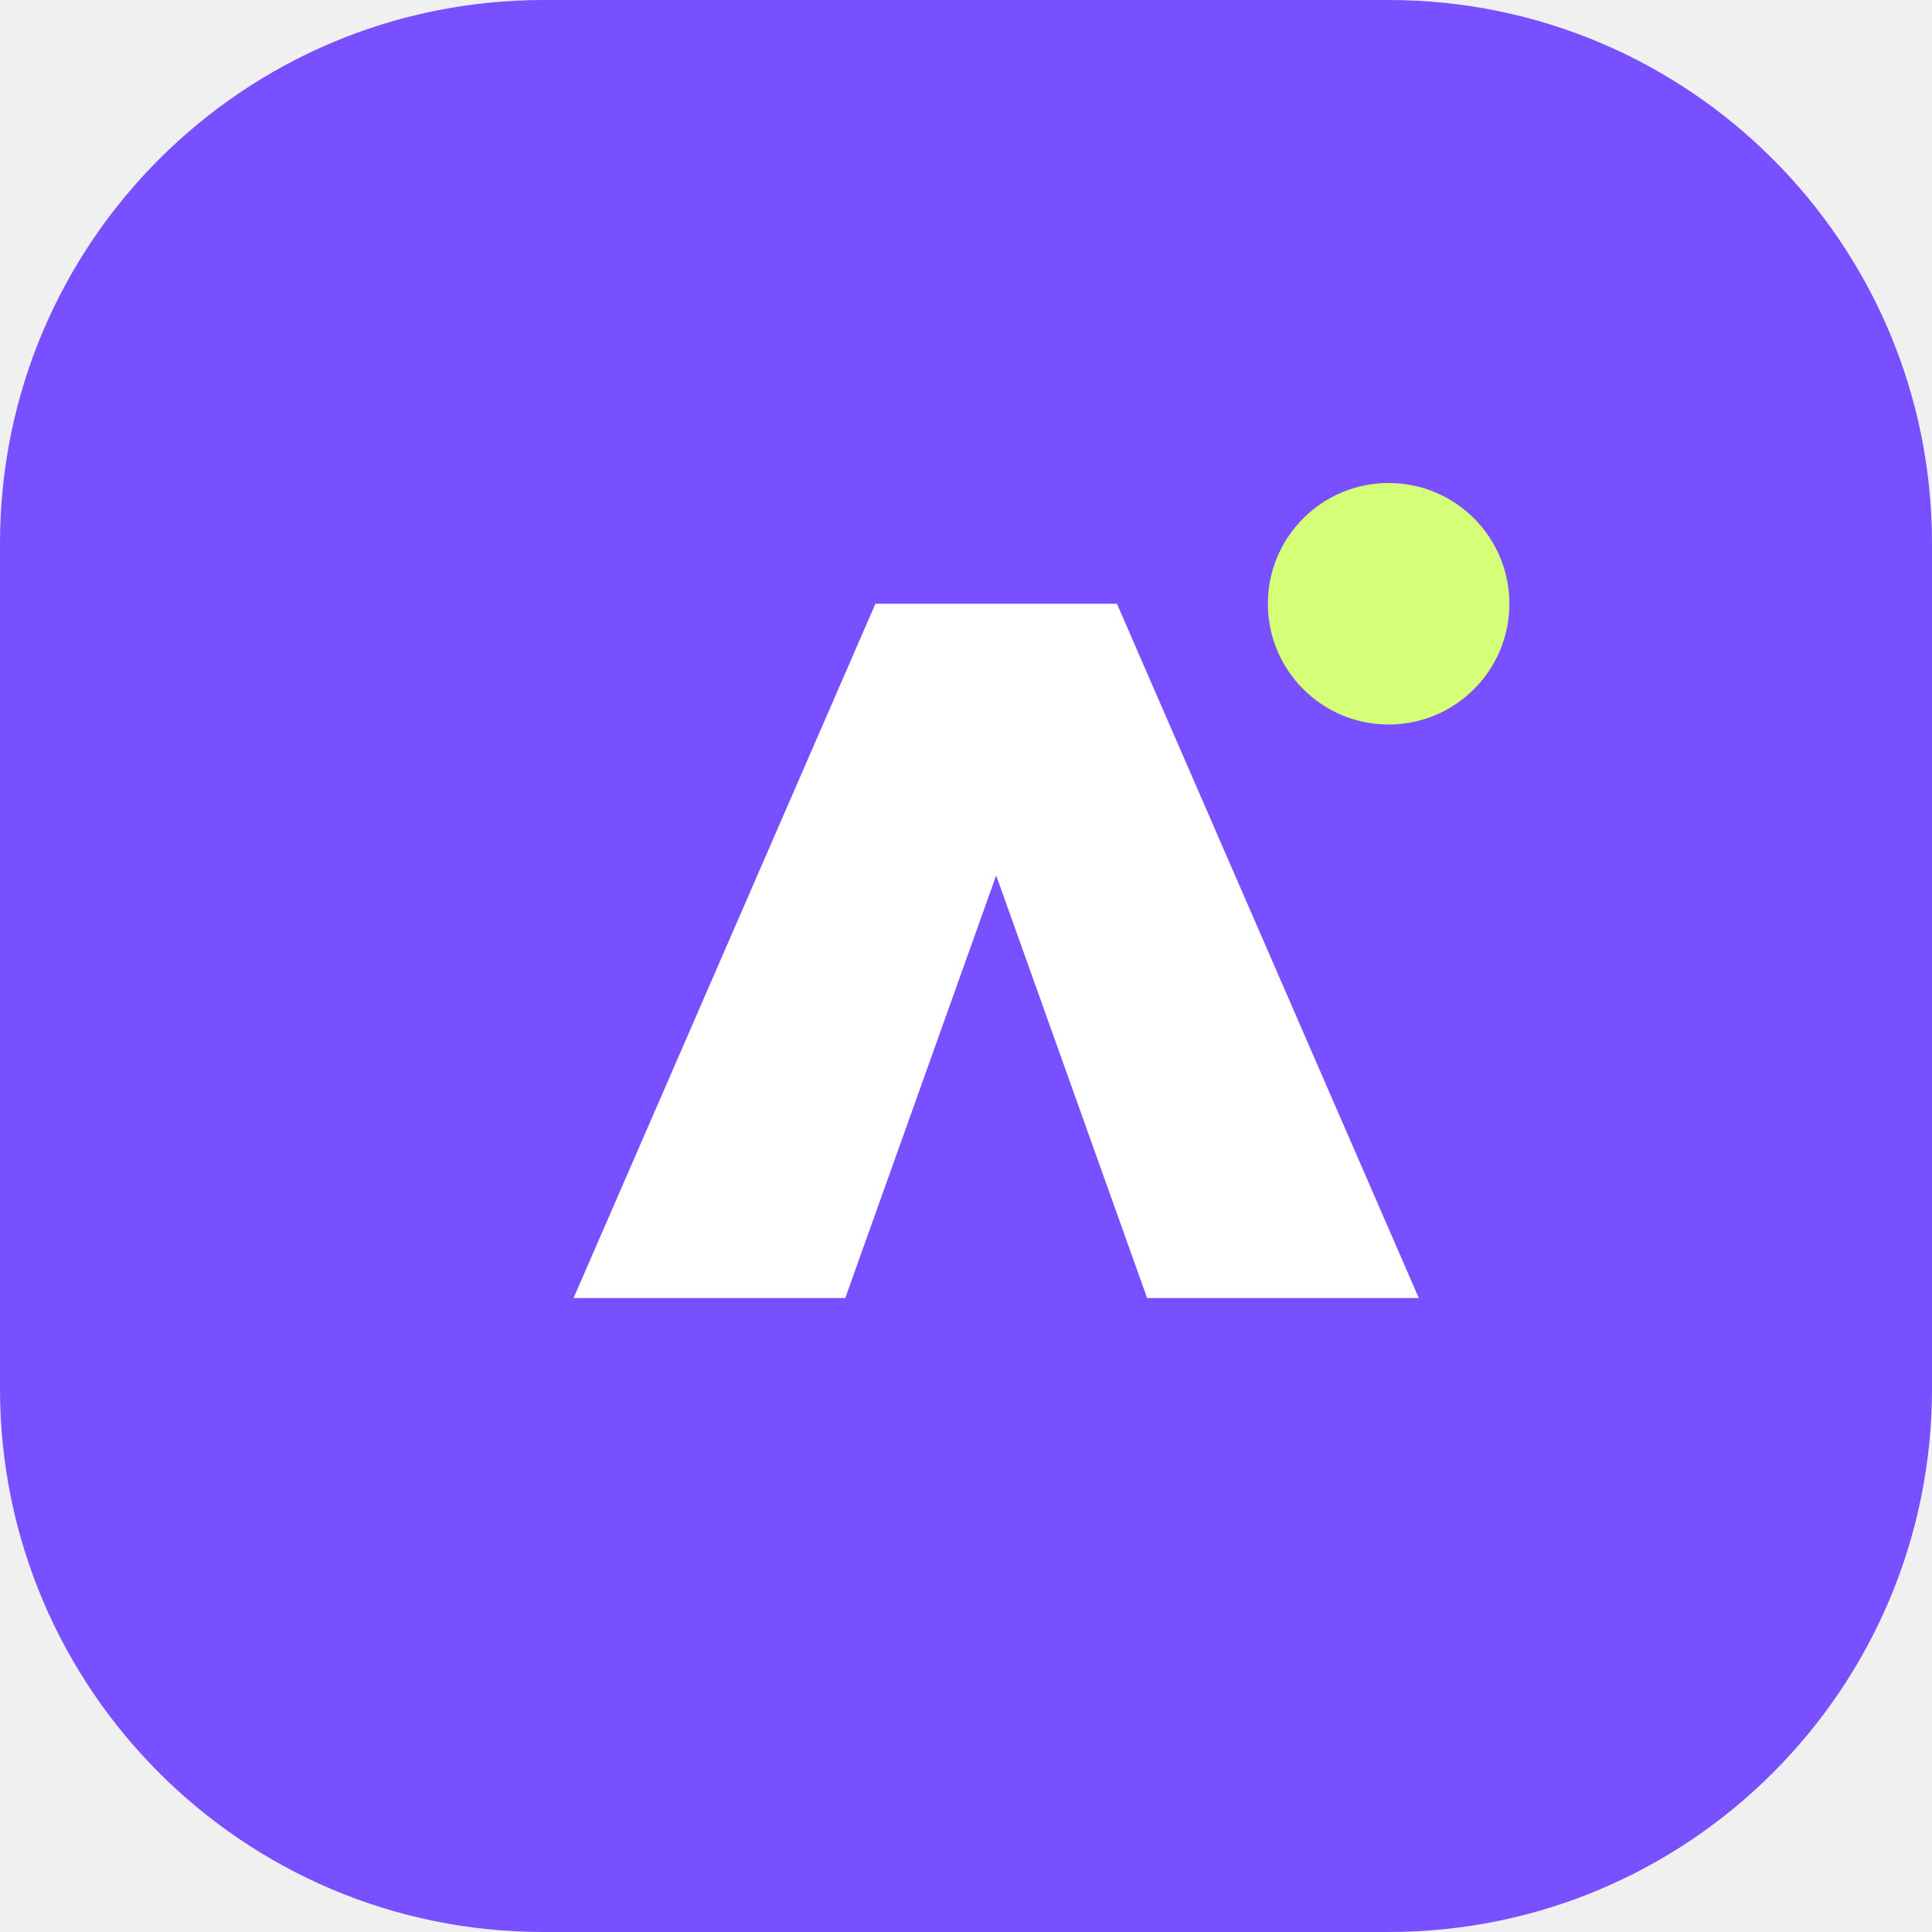
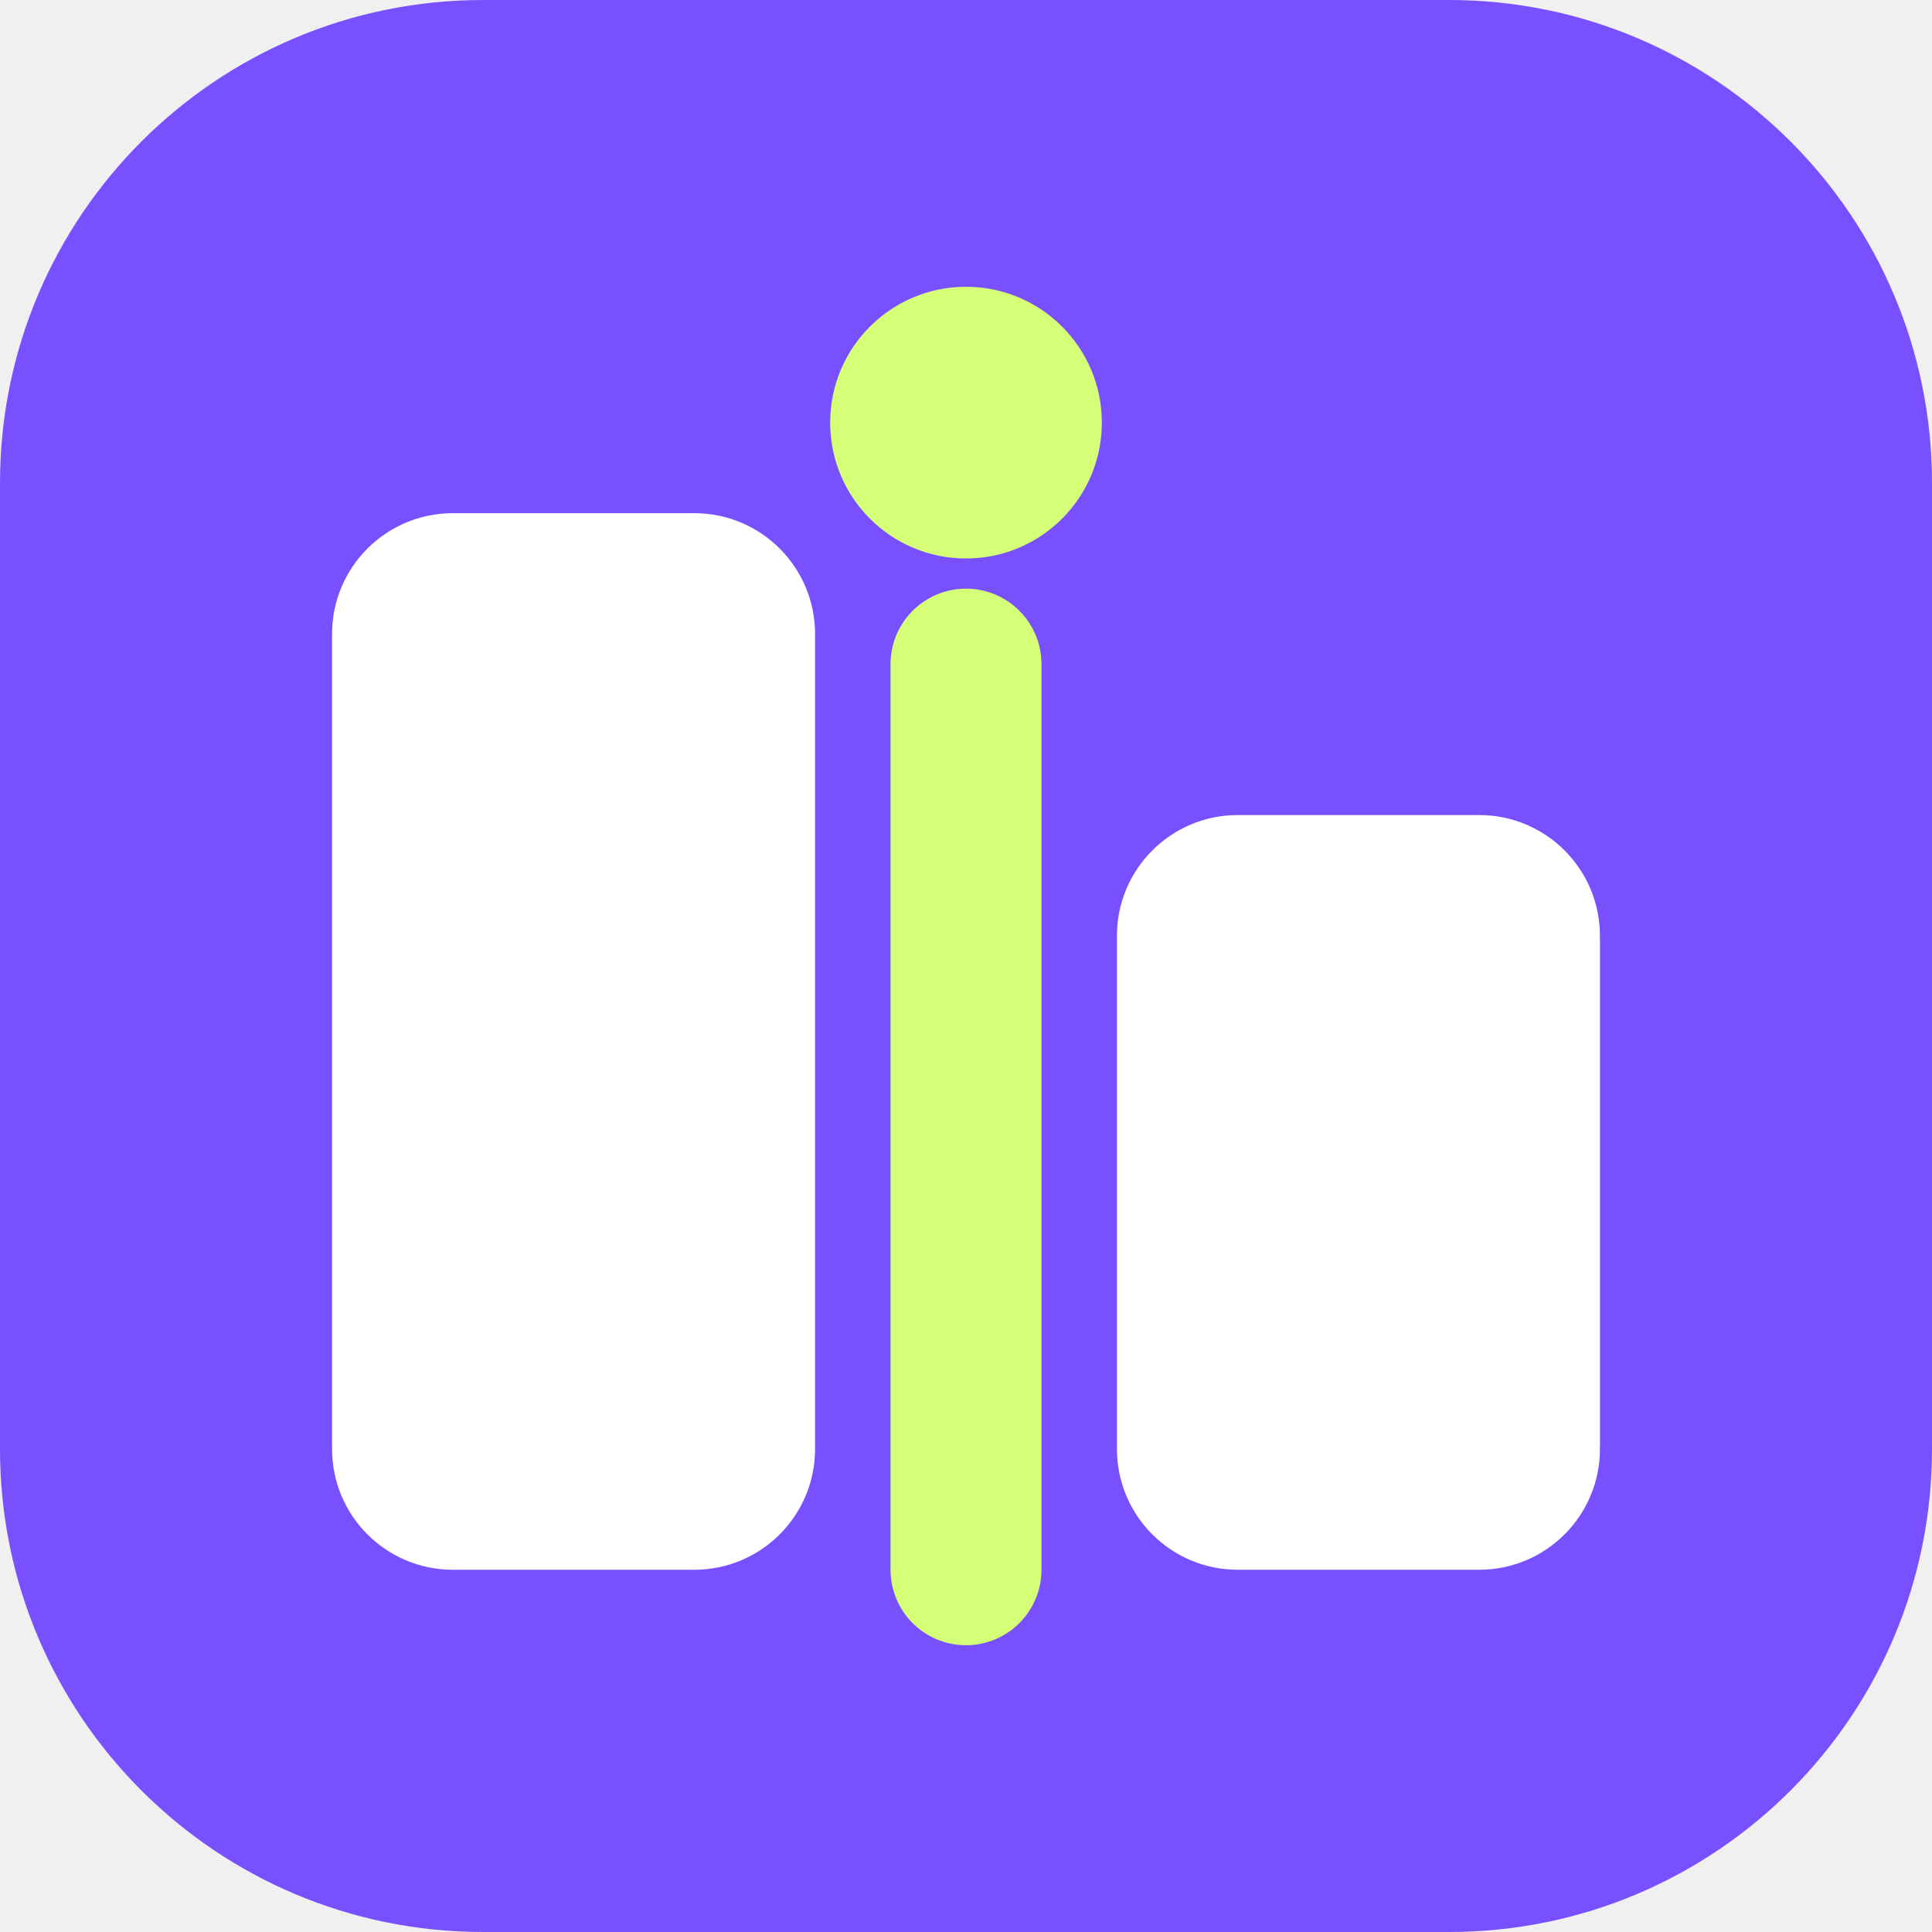
<svg xmlns="http://www.w3.org/2000/svg" viewBox="0 0 64 64">
-   <rect width="64" height="64" rx="18" fill="#7950ff" />
-   <path d="M19 43 29 20h8l10 23h-9l-5-14-5 14Z" fill="white" />
-   <circle cx="46" cy="20" r="4" fill="#d5ff76" />
+   <rect width="64" height="64" rx="16" fill="#7950ff" />
+   <rect x="11" y="17" width="16" height="35" rx="4" fill="#fff" />
+   <rect x="37" y="27" width="16" height="25" rx="4" fill="#fff" />
+   <path d="M32 52V22" stroke="#d5ff76" stroke-width="5" stroke-linecap="round" />
+   <circle cx="32" cy="14" r="4.5" fill="#d5ff76" />
</svg>
